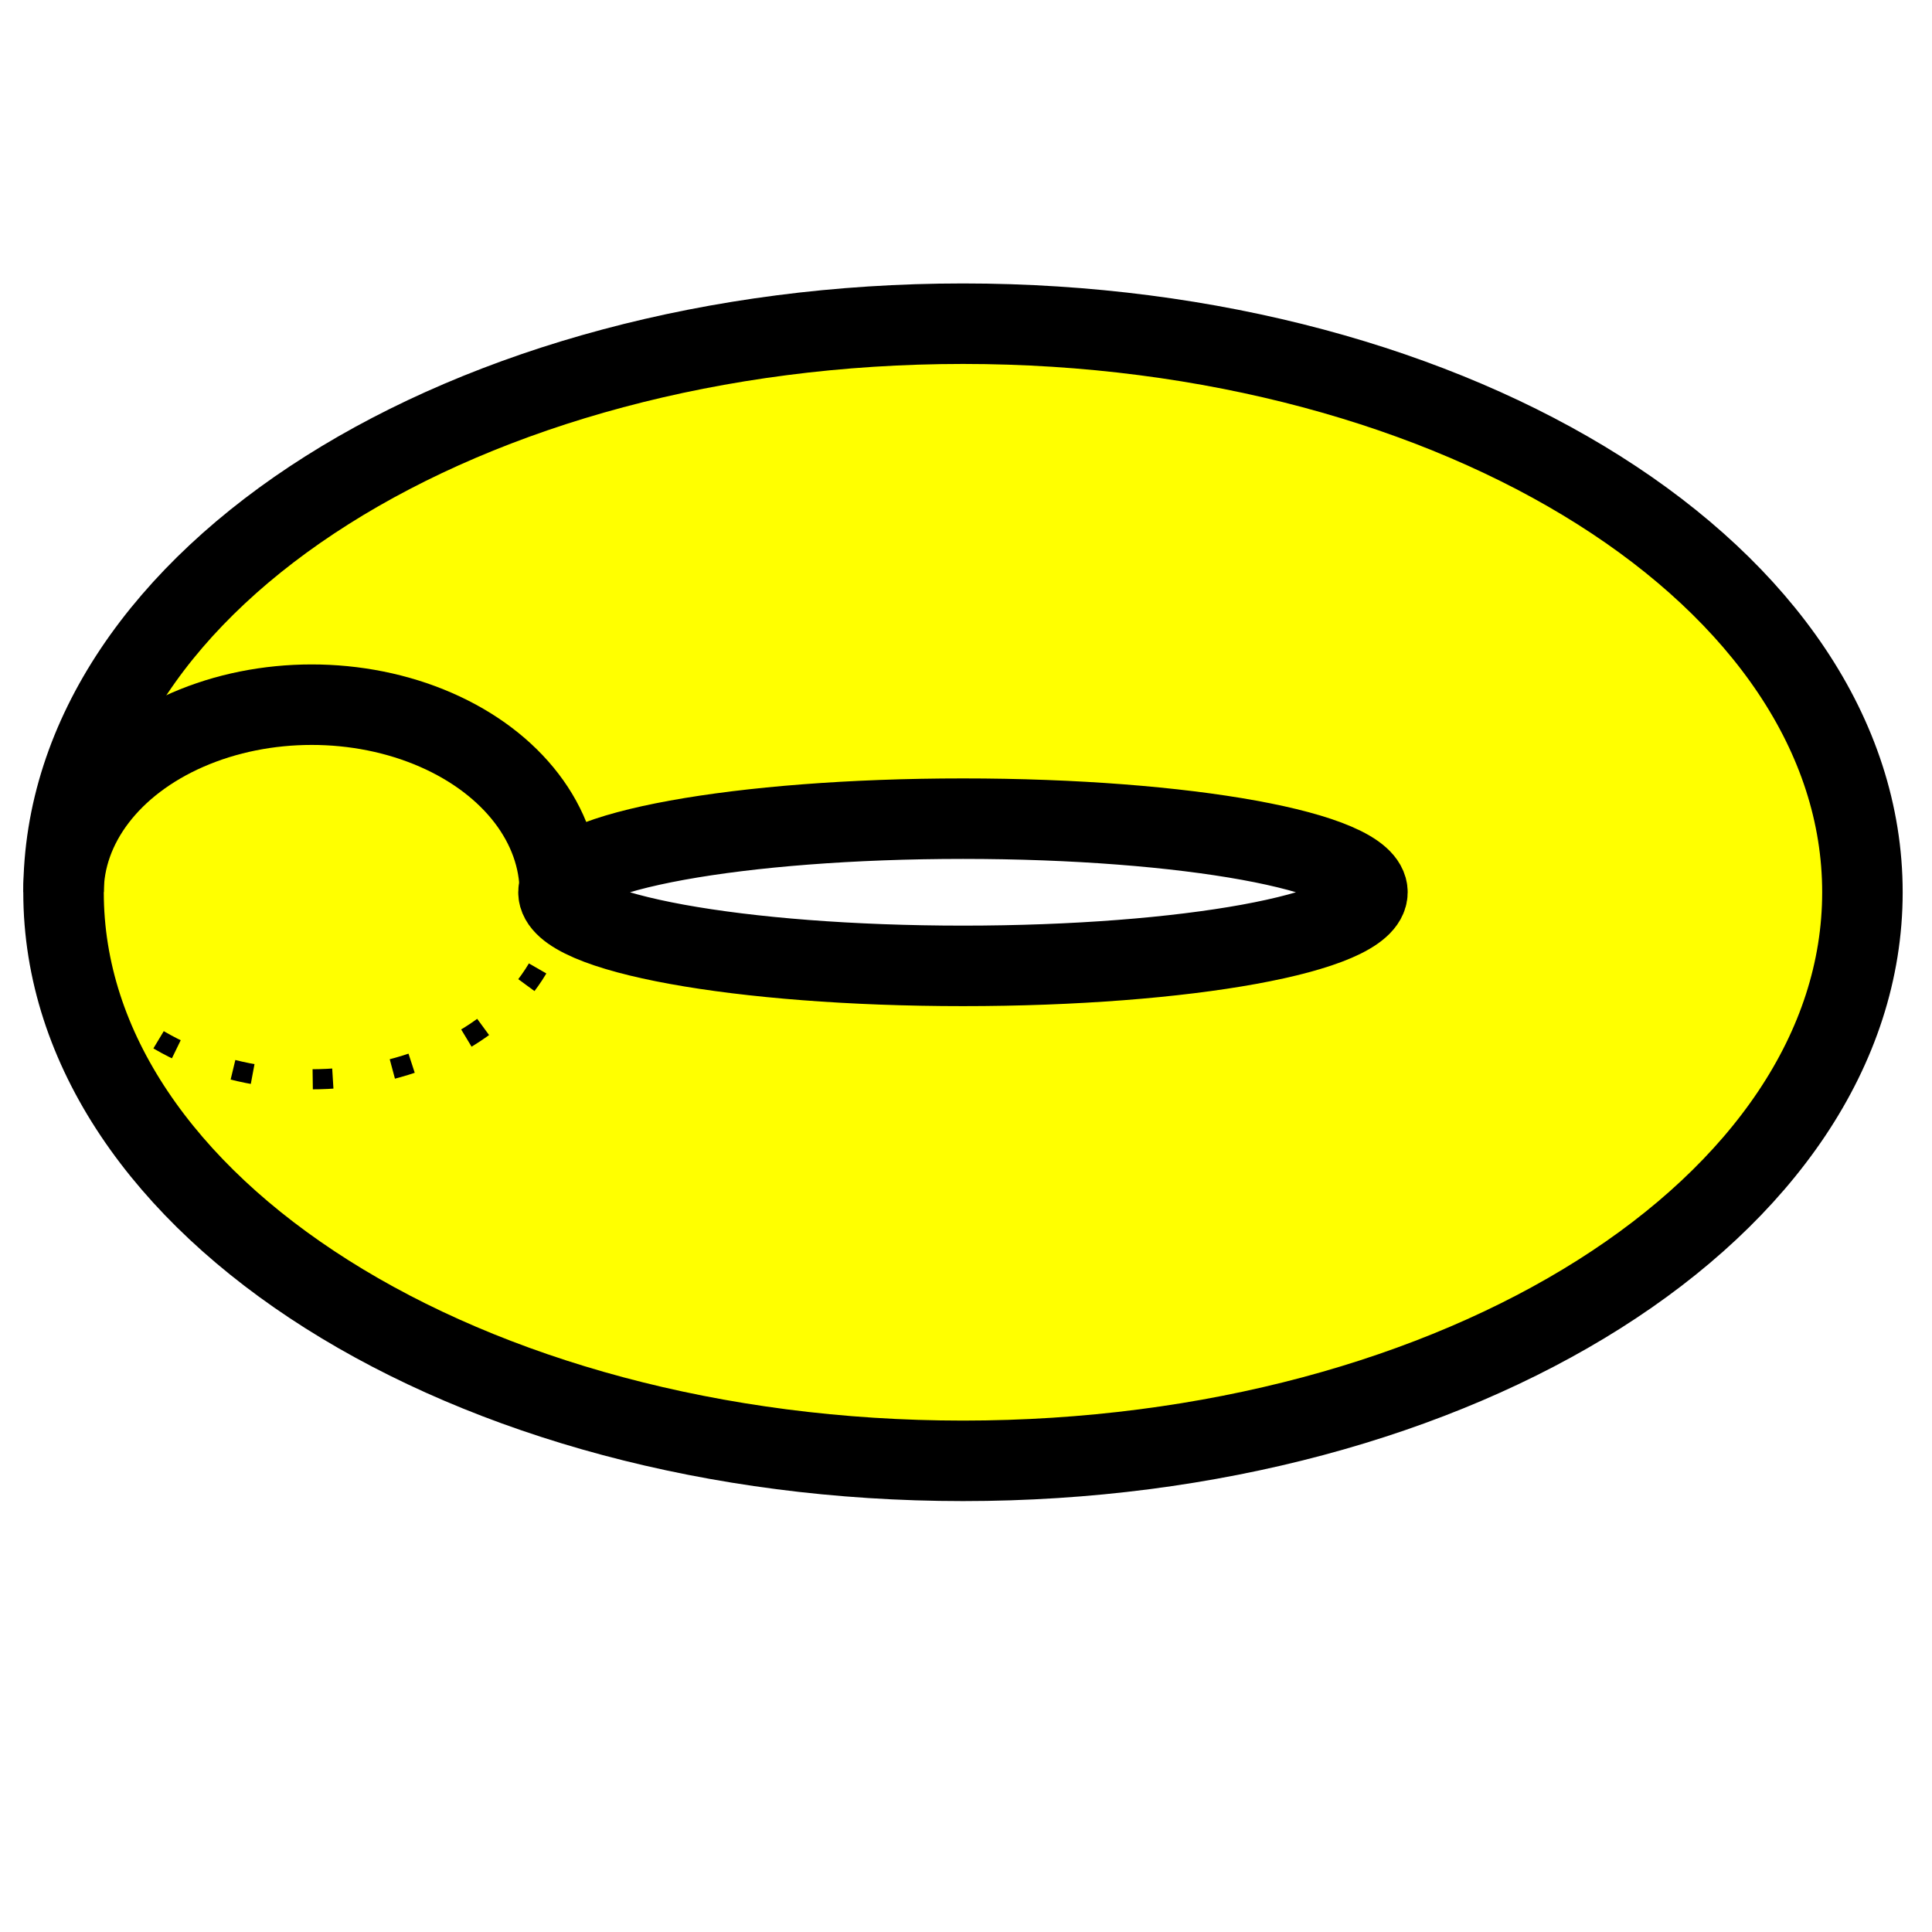
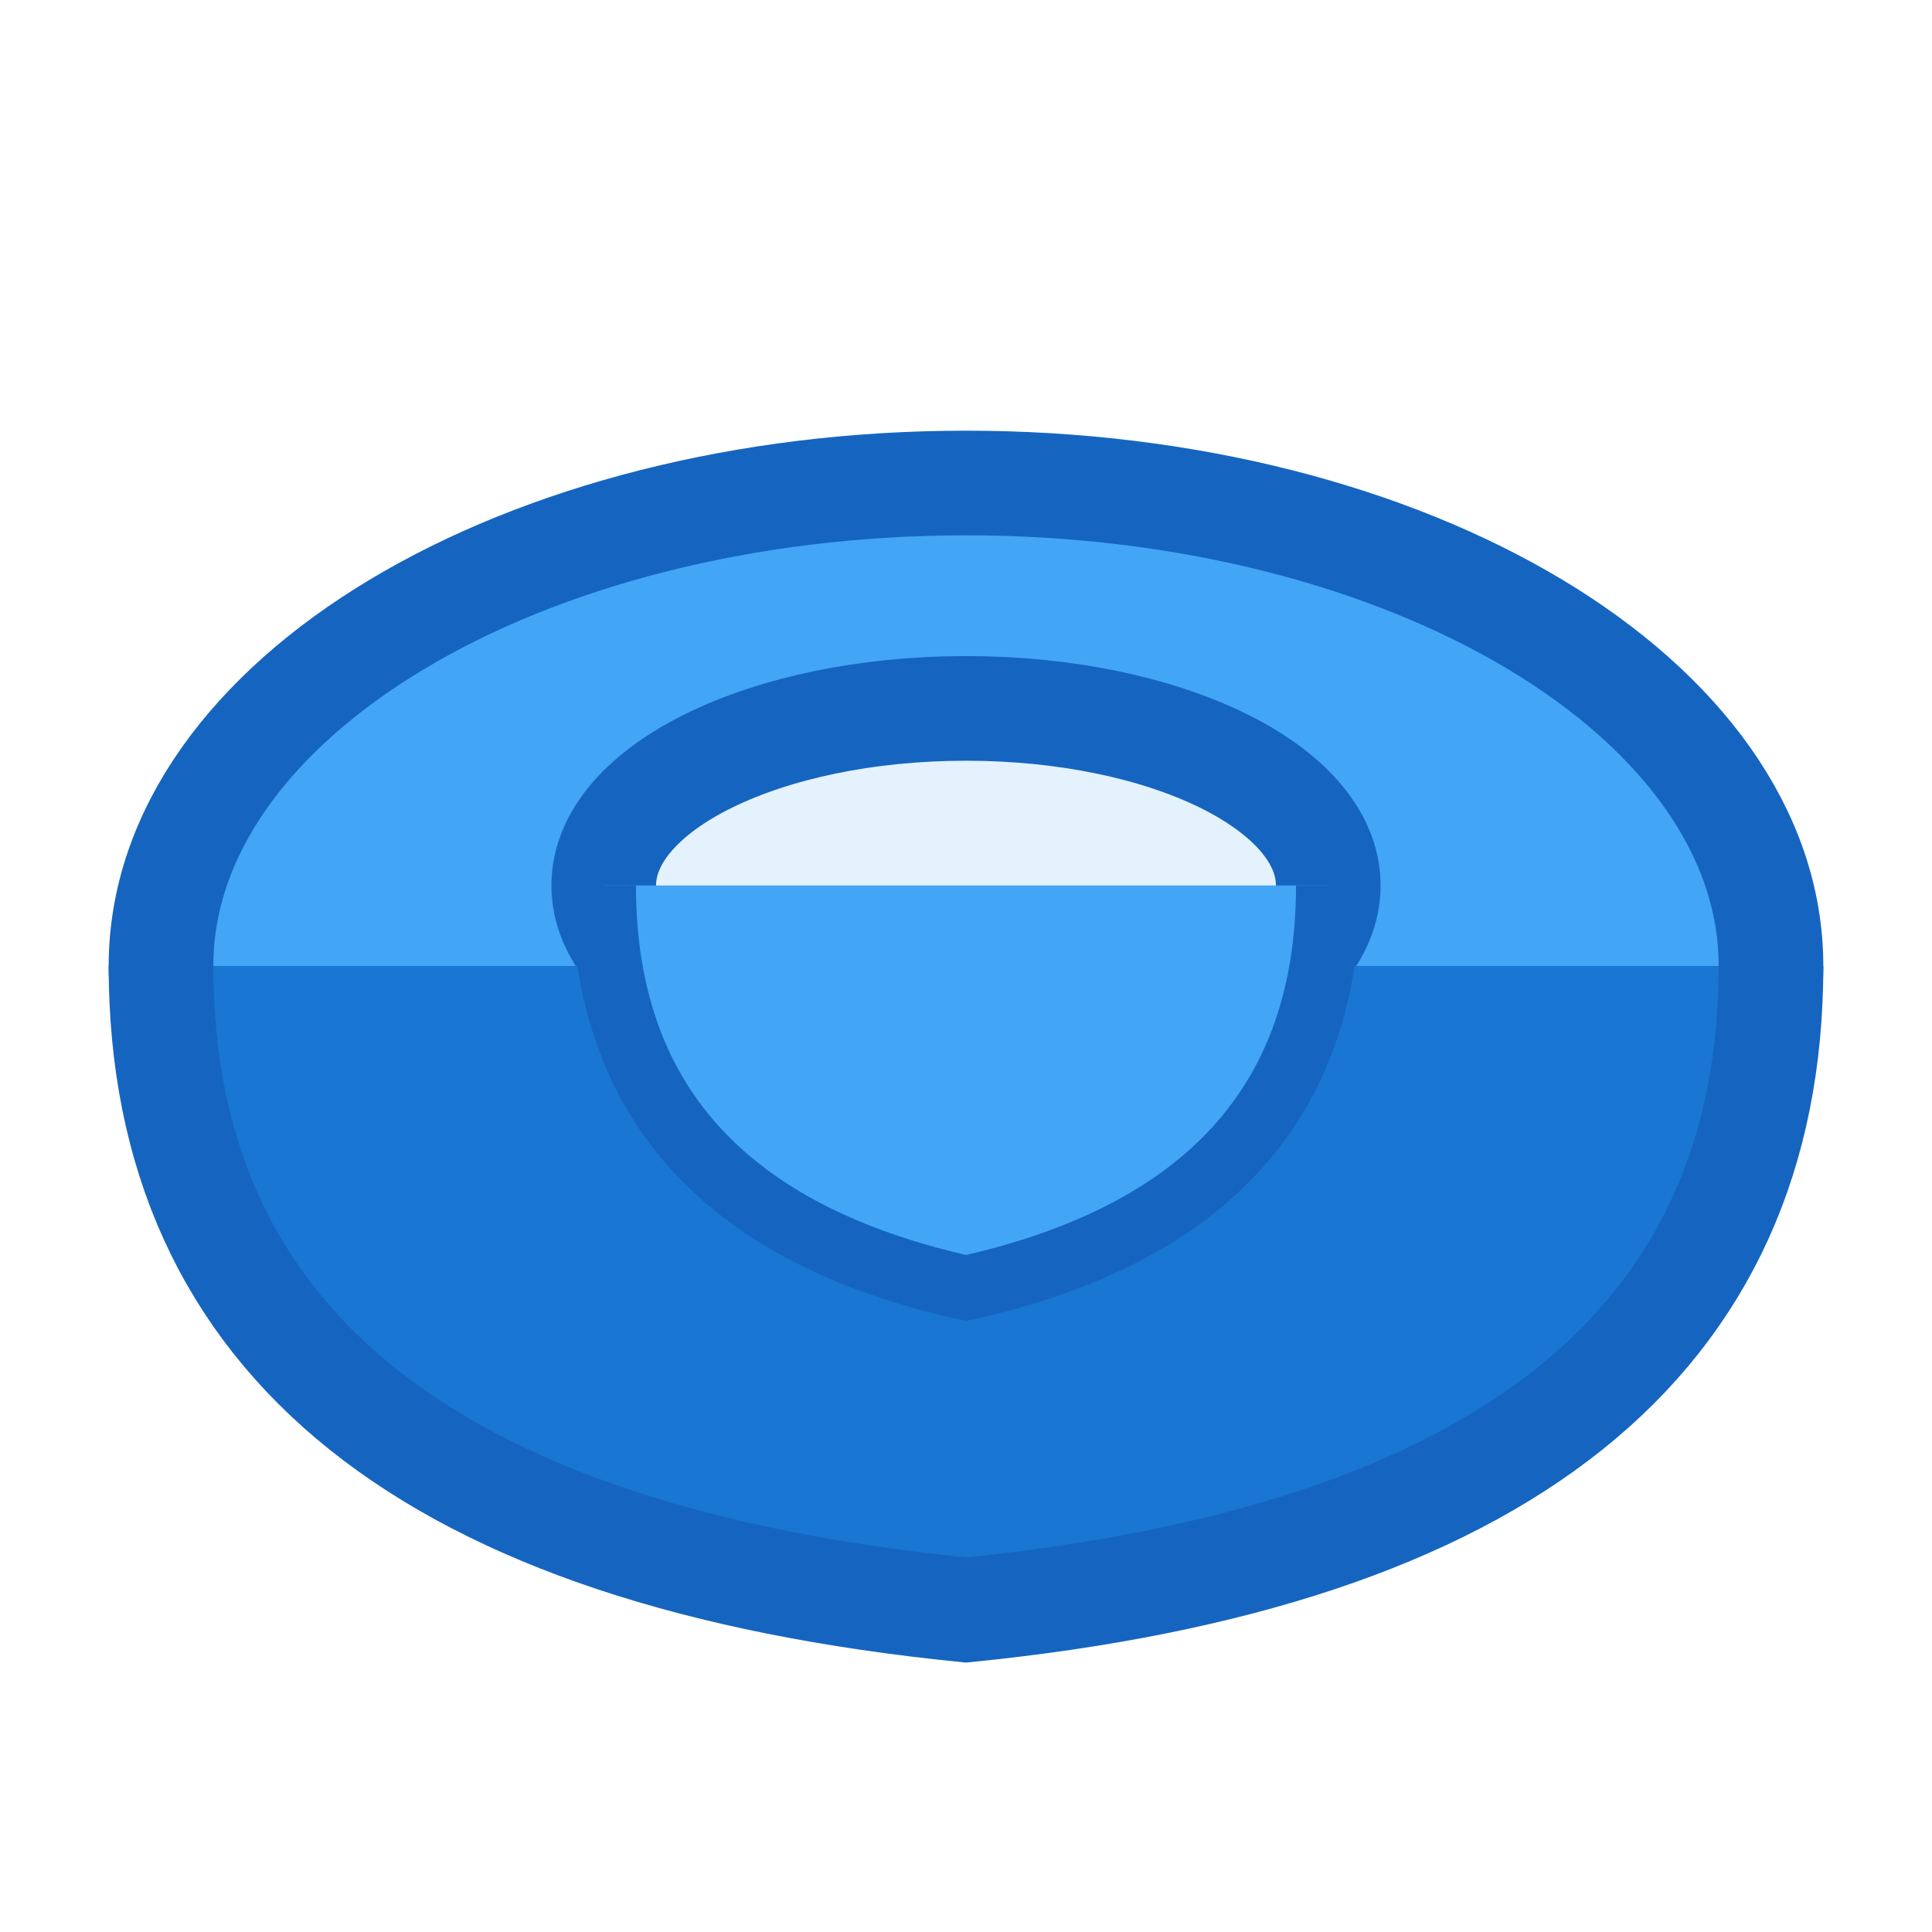
- <svg xmlns="http://www.w3.org/2000/svg" version="1.1" viewBox="0.0 0.0 96.0 96.0" fill="none" stroke="none" stroke-linecap="square" stroke-miterlimit="10">
-   <clipPath id="g14470d71bf0_0_310.0">
-     <path d="m0 0l96.0 0l0 96.0l-96.0 0l0 -96.0z" clip-rule="nonzero" />
-   </clipPath>
-   <g clip-path="url(#g14470d71bf0_0_310.0)">
-     <path fill="#000000" fill-opacity="0.0" d="m0 0l96.0 0l0 96.0l-96.0 0z" fill-rule="evenodd" />
-     <path fill="#ffff00" d="m3.157 44.336l0 0c0 -15.603 20.01 -28.252 44.693 -28.252l0 0c24.683 0 44.693 12.649 44.693 28.252l0 0c0 15.603 -20.01 28.252 -44.693 28.252l0 0c-24.683 0 -44.693 -12.649 -44.693 -28.252zm24.594 0c0 2.02 8.998 3.658 20.098 3.658c11.1 0 20.098 -1.638 20.098 -3.658c0 -2.02 -8.998 -3.657 -20.098 -3.657l0 0c-11.1 0 -20.098 1.638 -20.098 3.657z" fill-rule="evenodd" />
-     <path stroke="#000000" stroke-width="4.0" stroke-linejoin="round" stroke-linecap="butt" d="m3.157 44.336l0 0c0 -15.603 20.01 -28.252 44.693 -28.252l0 0c24.683 0 44.693 12.649 44.693 28.252l0 0c0 15.603 -20.01 28.252 -44.693 28.252l0 0c-24.683 0 -44.693 -12.649 -44.693 -28.252zm24.594 0c0 2.02 8.998 3.658 20.098 3.658c11.1 0 20.098 -1.638 20.098 -3.658c0 -2.02 -8.998 -3.657 -20.098 -3.657l0 0c-11.1 0 -20.098 1.638 -20.098 3.657z" fill-rule="evenodd" />
-     <path fill="#000000" fill-opacity="0.0" d="m3.157 44.328l0 0c-0.003 -3.326 2.346 -6.4 6.161 -8.064c3.815 -1.664 8.517 -1.665 12.333 -0.003c3.816 1.662 6.167 4.735 6.167 8.061l-12.331 0z" fill-rule="evenodd" />
-     <path fill="#000000" fill-opacity="0.0" d="m3.157 44.328l0 0c-0.003 -3.326 2.346 -6.4 6.161 -8.064c3.815 -1.664 8.517 -1.665 12.333 -0.003c3.816 1.662 6.167 4.735 6.167 8.061" fill-rule="evenodd" />
-     <path stroke="#000000" stroke-width="4.0" stroke-linejoin="round" stroke-linecap="butt" d="m3.157 44.328l0 0c-0.003 -3.326 2.346 -6.4 6.161 -8.064c3.815 -1.664 8.517 -1.665 12.333 -0.003c3.816 1.662 6.167 4.735 6.167 8.061" fill-rule="evenodd" />
-     <path fill="#000000" fill-opacity="0.0" d="m27.787 44.317l0 0c0.003 3.326 -2.346 6.4 -6.161 8.064c-3.815 1.664 -8.517 1.665 -12.333 0.003c-3.816 -1.662 -6.167 -4.735 -6.167 -8.061l12.331 0z" fill-rule="evenodd" />
-     <path fill="#000000" fill-opacity="0.0" d="m27.787 44.317l0 0c0.003 3.326 -2.346 6.4 -6.161 8.064c-3.815 1.664 -8.517 1.665 -12.333 0.003c-3.816 -1.662 -6.167 -4.735 -6.167 -8.061" fill-rule="evenodd" />
-     <path stroke="#000000" stroke-width="1.0" stroke-linejoin="round" stroke-linecap="butt" stroke-dasharray="1.0,3.0" d="m27.787 44.317l0 0c0.003 3.326 -2.346 6.4 -6.161 8.064c-3.815 1.664 -8.517 1.665 -12.333 0.003c-3.816 -1.662 -6.167 -4.735 -6.167 -8.061" fill-rule="evenodd" />
-   </g>
+ <svg xmlns="http://www.w3.org/2000/svg" viewBox="0 0 24 24" width="100%" height="100%">
+   <ellipse cx="12" cy="12" rx="10" ry="6" fill="#42A5F5" stroke="#1565C0" stroke-width="1.3" />
+   <ellipse cx="12" cy="11" rx="4.5" ry="2.2" fill="#E3F2FD" stroke="#1565C0" stroke-width="1.3" />
+   <path d="M2,12 Q2,19 12,20 Q22,19 22,12" fill="#1976D2" stroke="#1565C0" stroke-width="1.3" />
+   <path d="M7.5,11 Q7.5,15 12,16 Q16.5,15 16.5,11" fill="#42A5F5" stroke="none" />
+   <path d="M7.5,11 Q7.5,15 12,16 Q16.5,15 16.5,11" fill="none" stroke="#1565C0" stroke-width="0.8" />
</svg>
